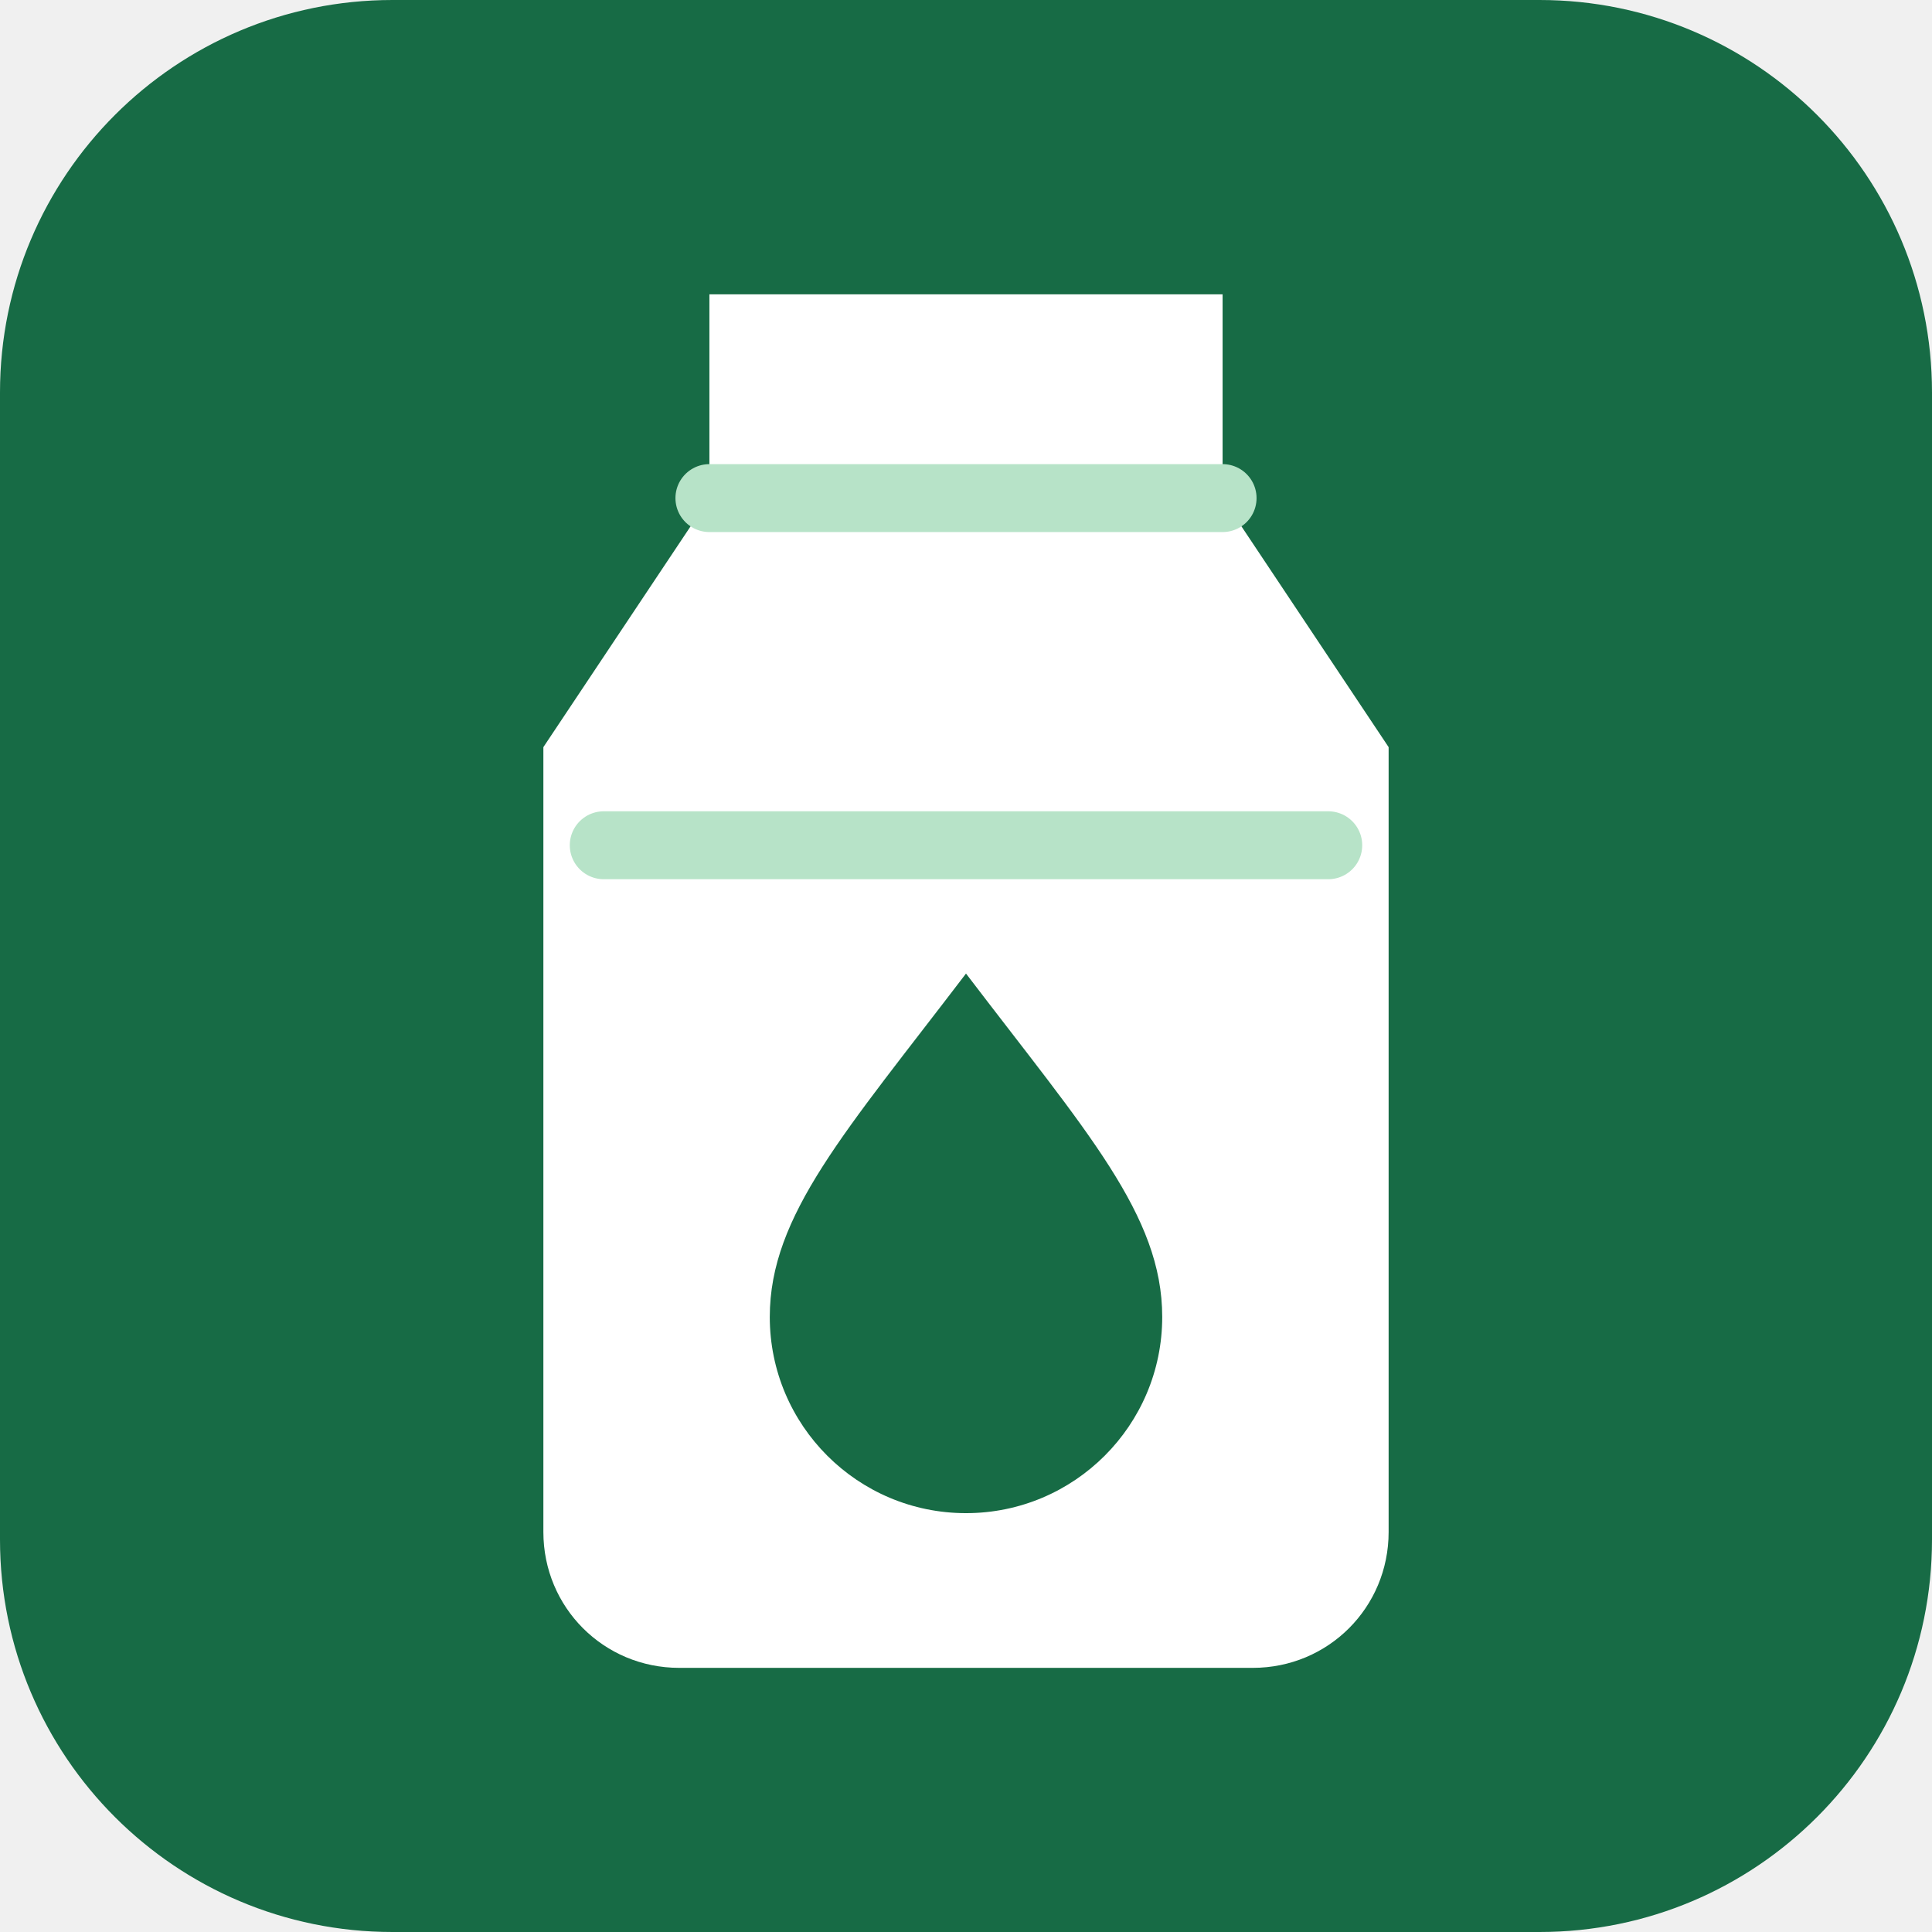
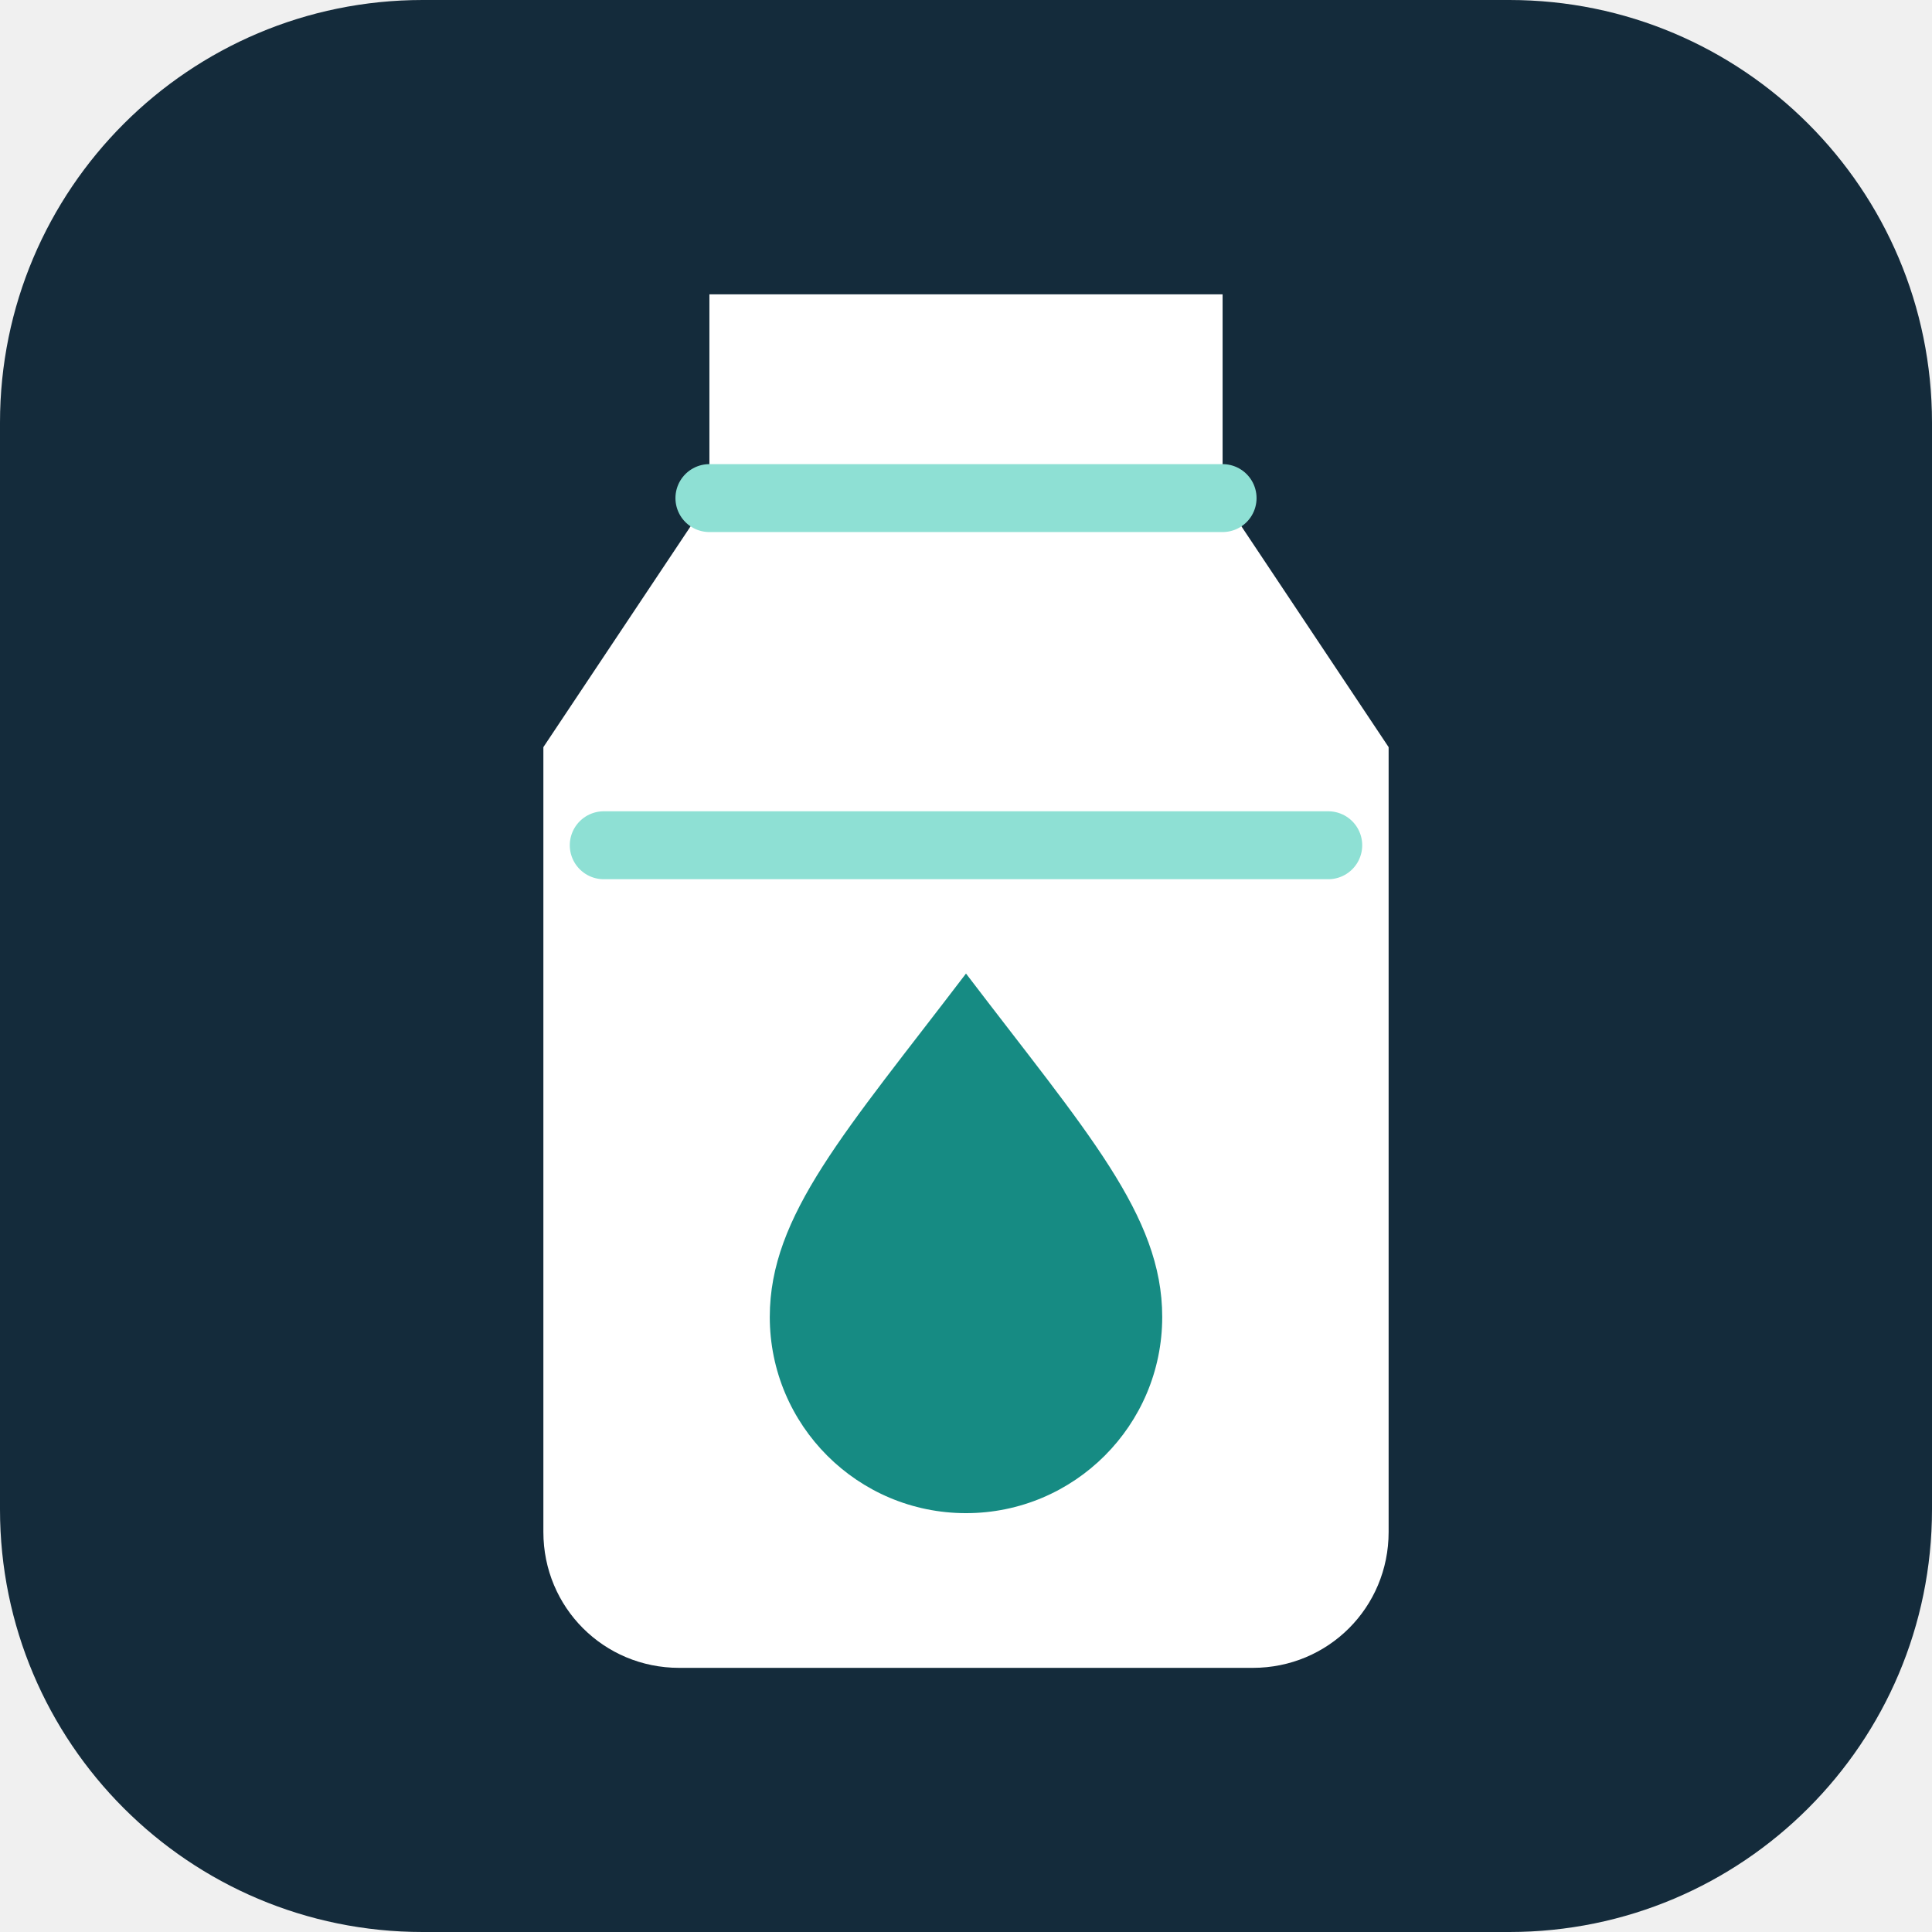
<svg xmlns="http://www.w3.org/2000/svg" viewBox="0 0 512 512">
-   <rect width="512" height="512" rx="104" fill="#176b45" />
+   <rect width="512" height="512" rx="112" fill="#142b3b" />
  <path d="M188 78h136v54l44 66v208c0 20-16 36-36 36H180c-20 0-36-16-36-36V198l44-66z" fill="#fff" />
-   <path d="M188 132h136M160 224h192" stroke="#b7e3c8" stroke-width="18" stroke-linecap="round" />
-   <path d="M256 258c-32 42-52 64-52 91a52 52 0 0 0 104 0c0-27-20-49-52-91z" fill="#176b45" />
+   <path d="M188 132h136M160 224h192" stroke="#8ee0d4" stroke-width="18" stroke-linecap="round" />
+   <path d="M256 258c-32 42-52 64-52 91a52 52 0 0 0 104 0c0-27-20-49-52-91z" fill="#168b83" />
</svg>
